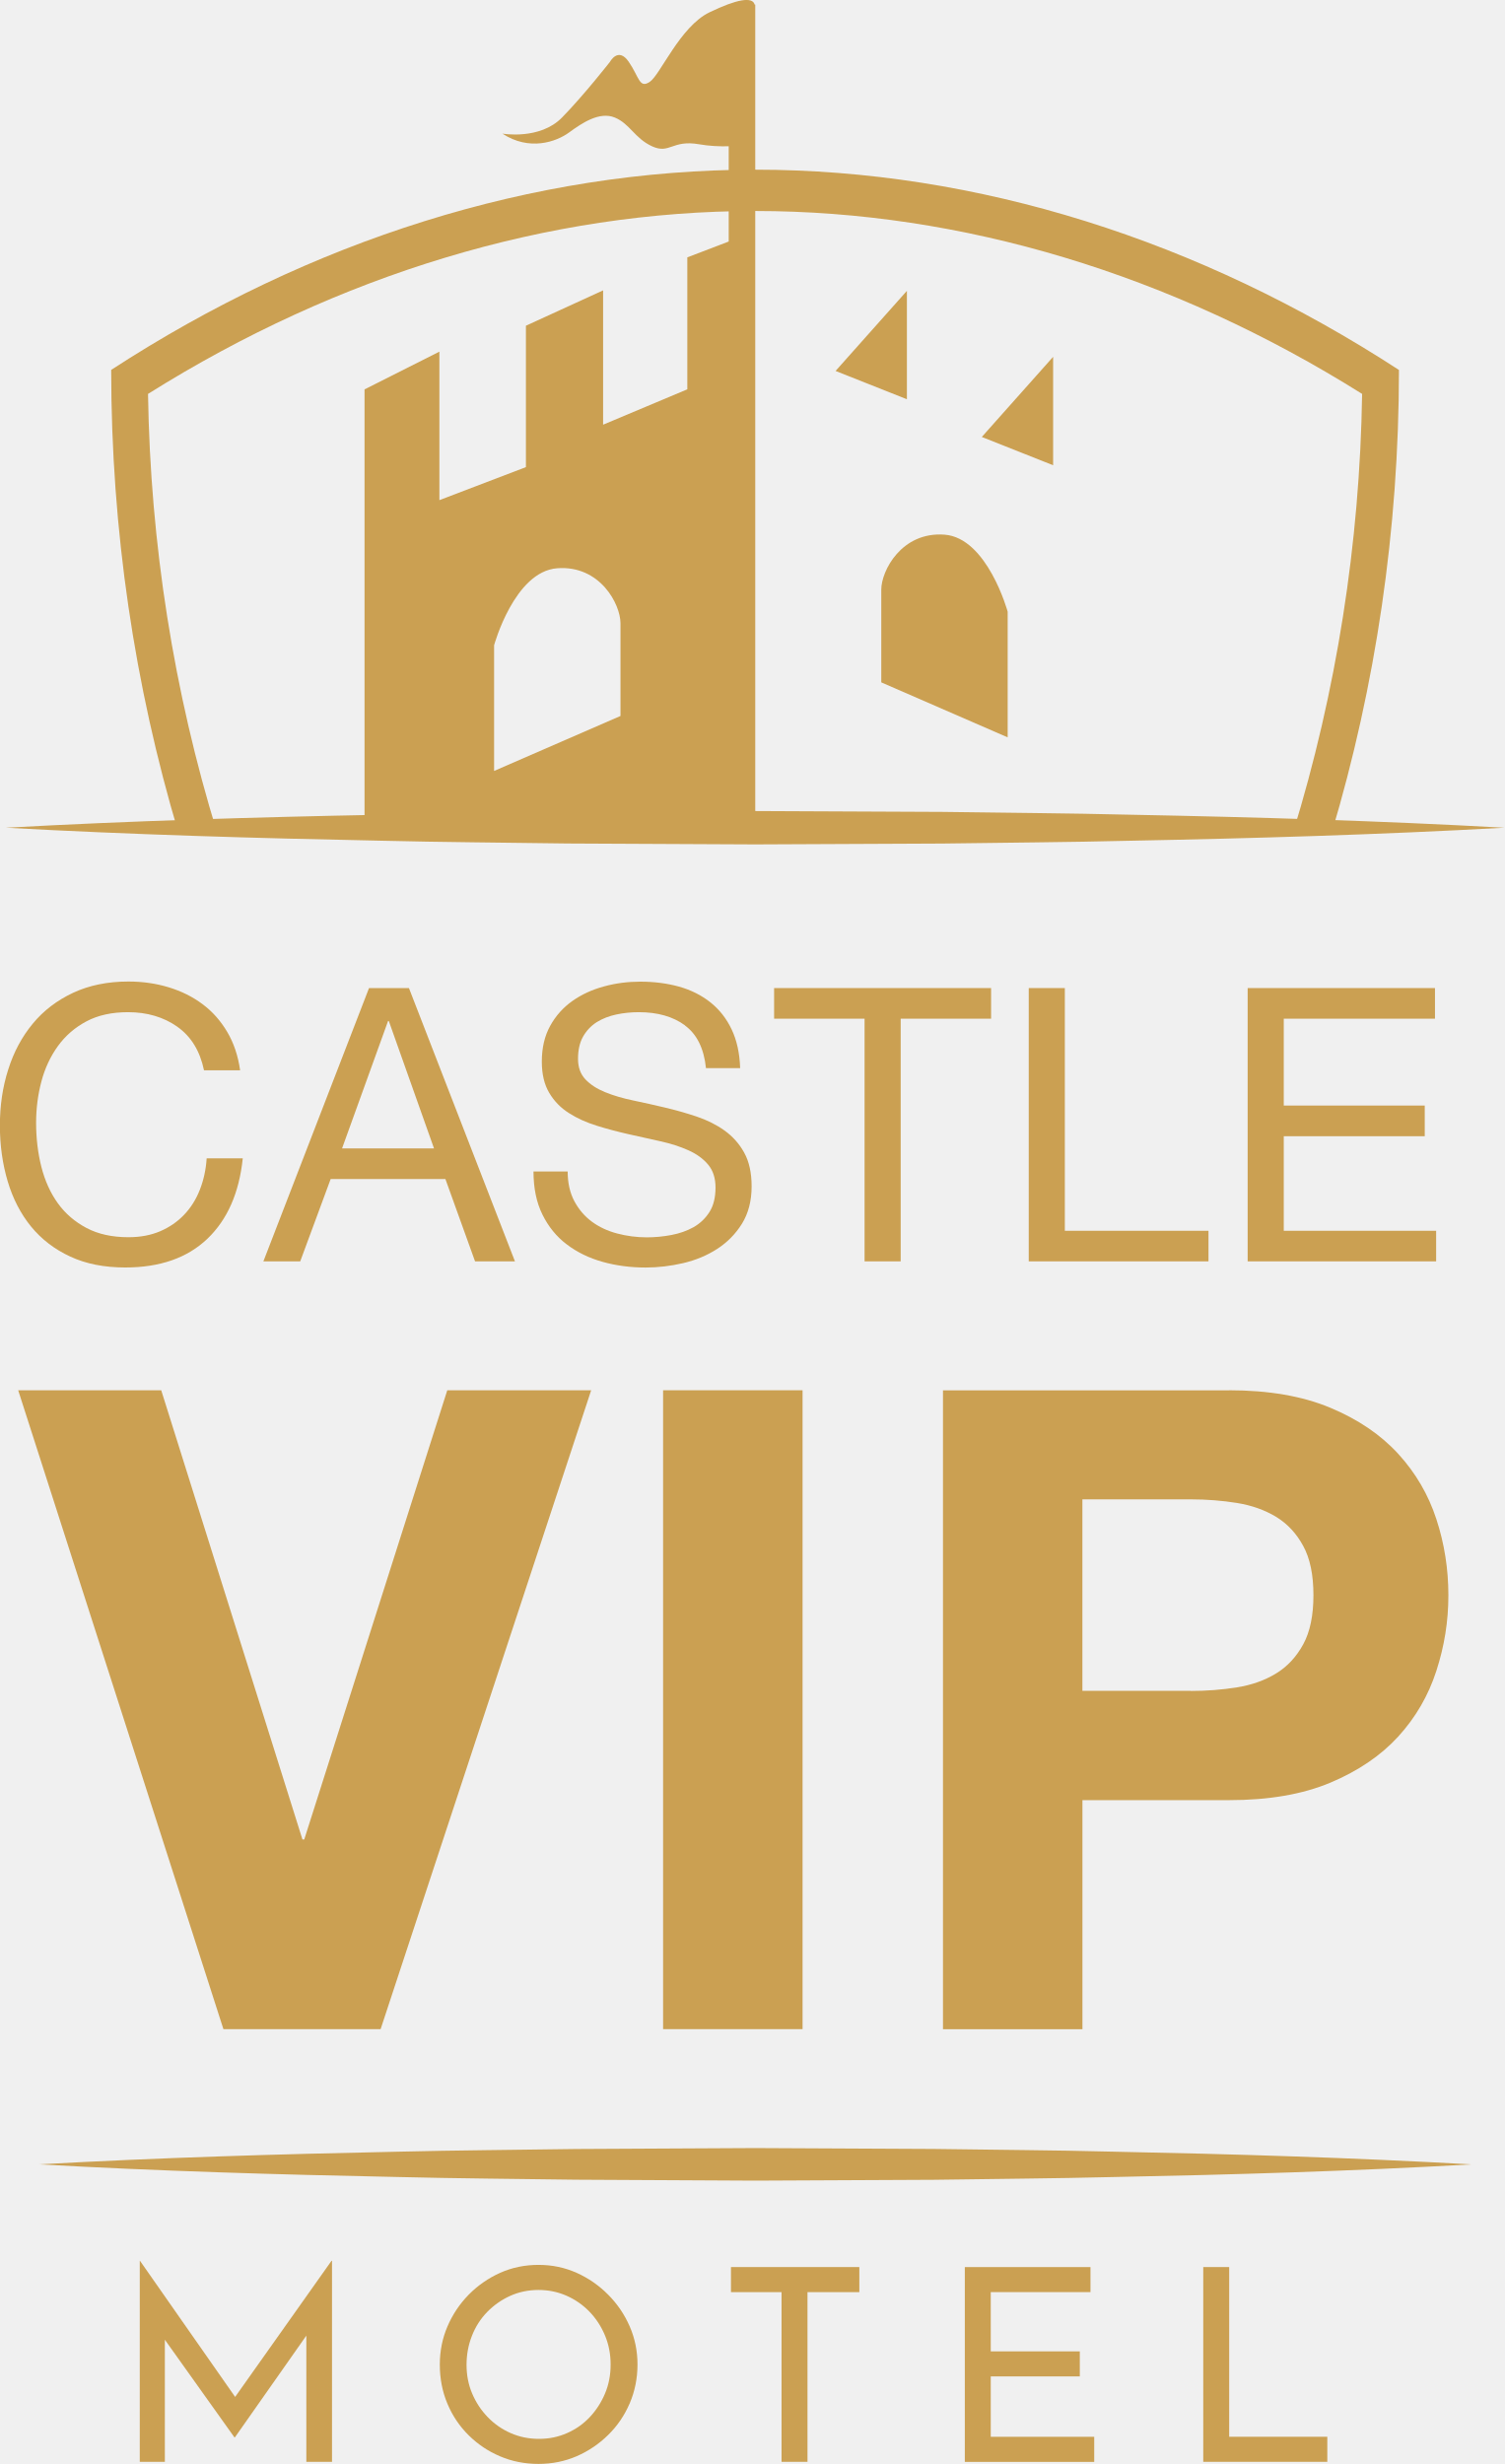
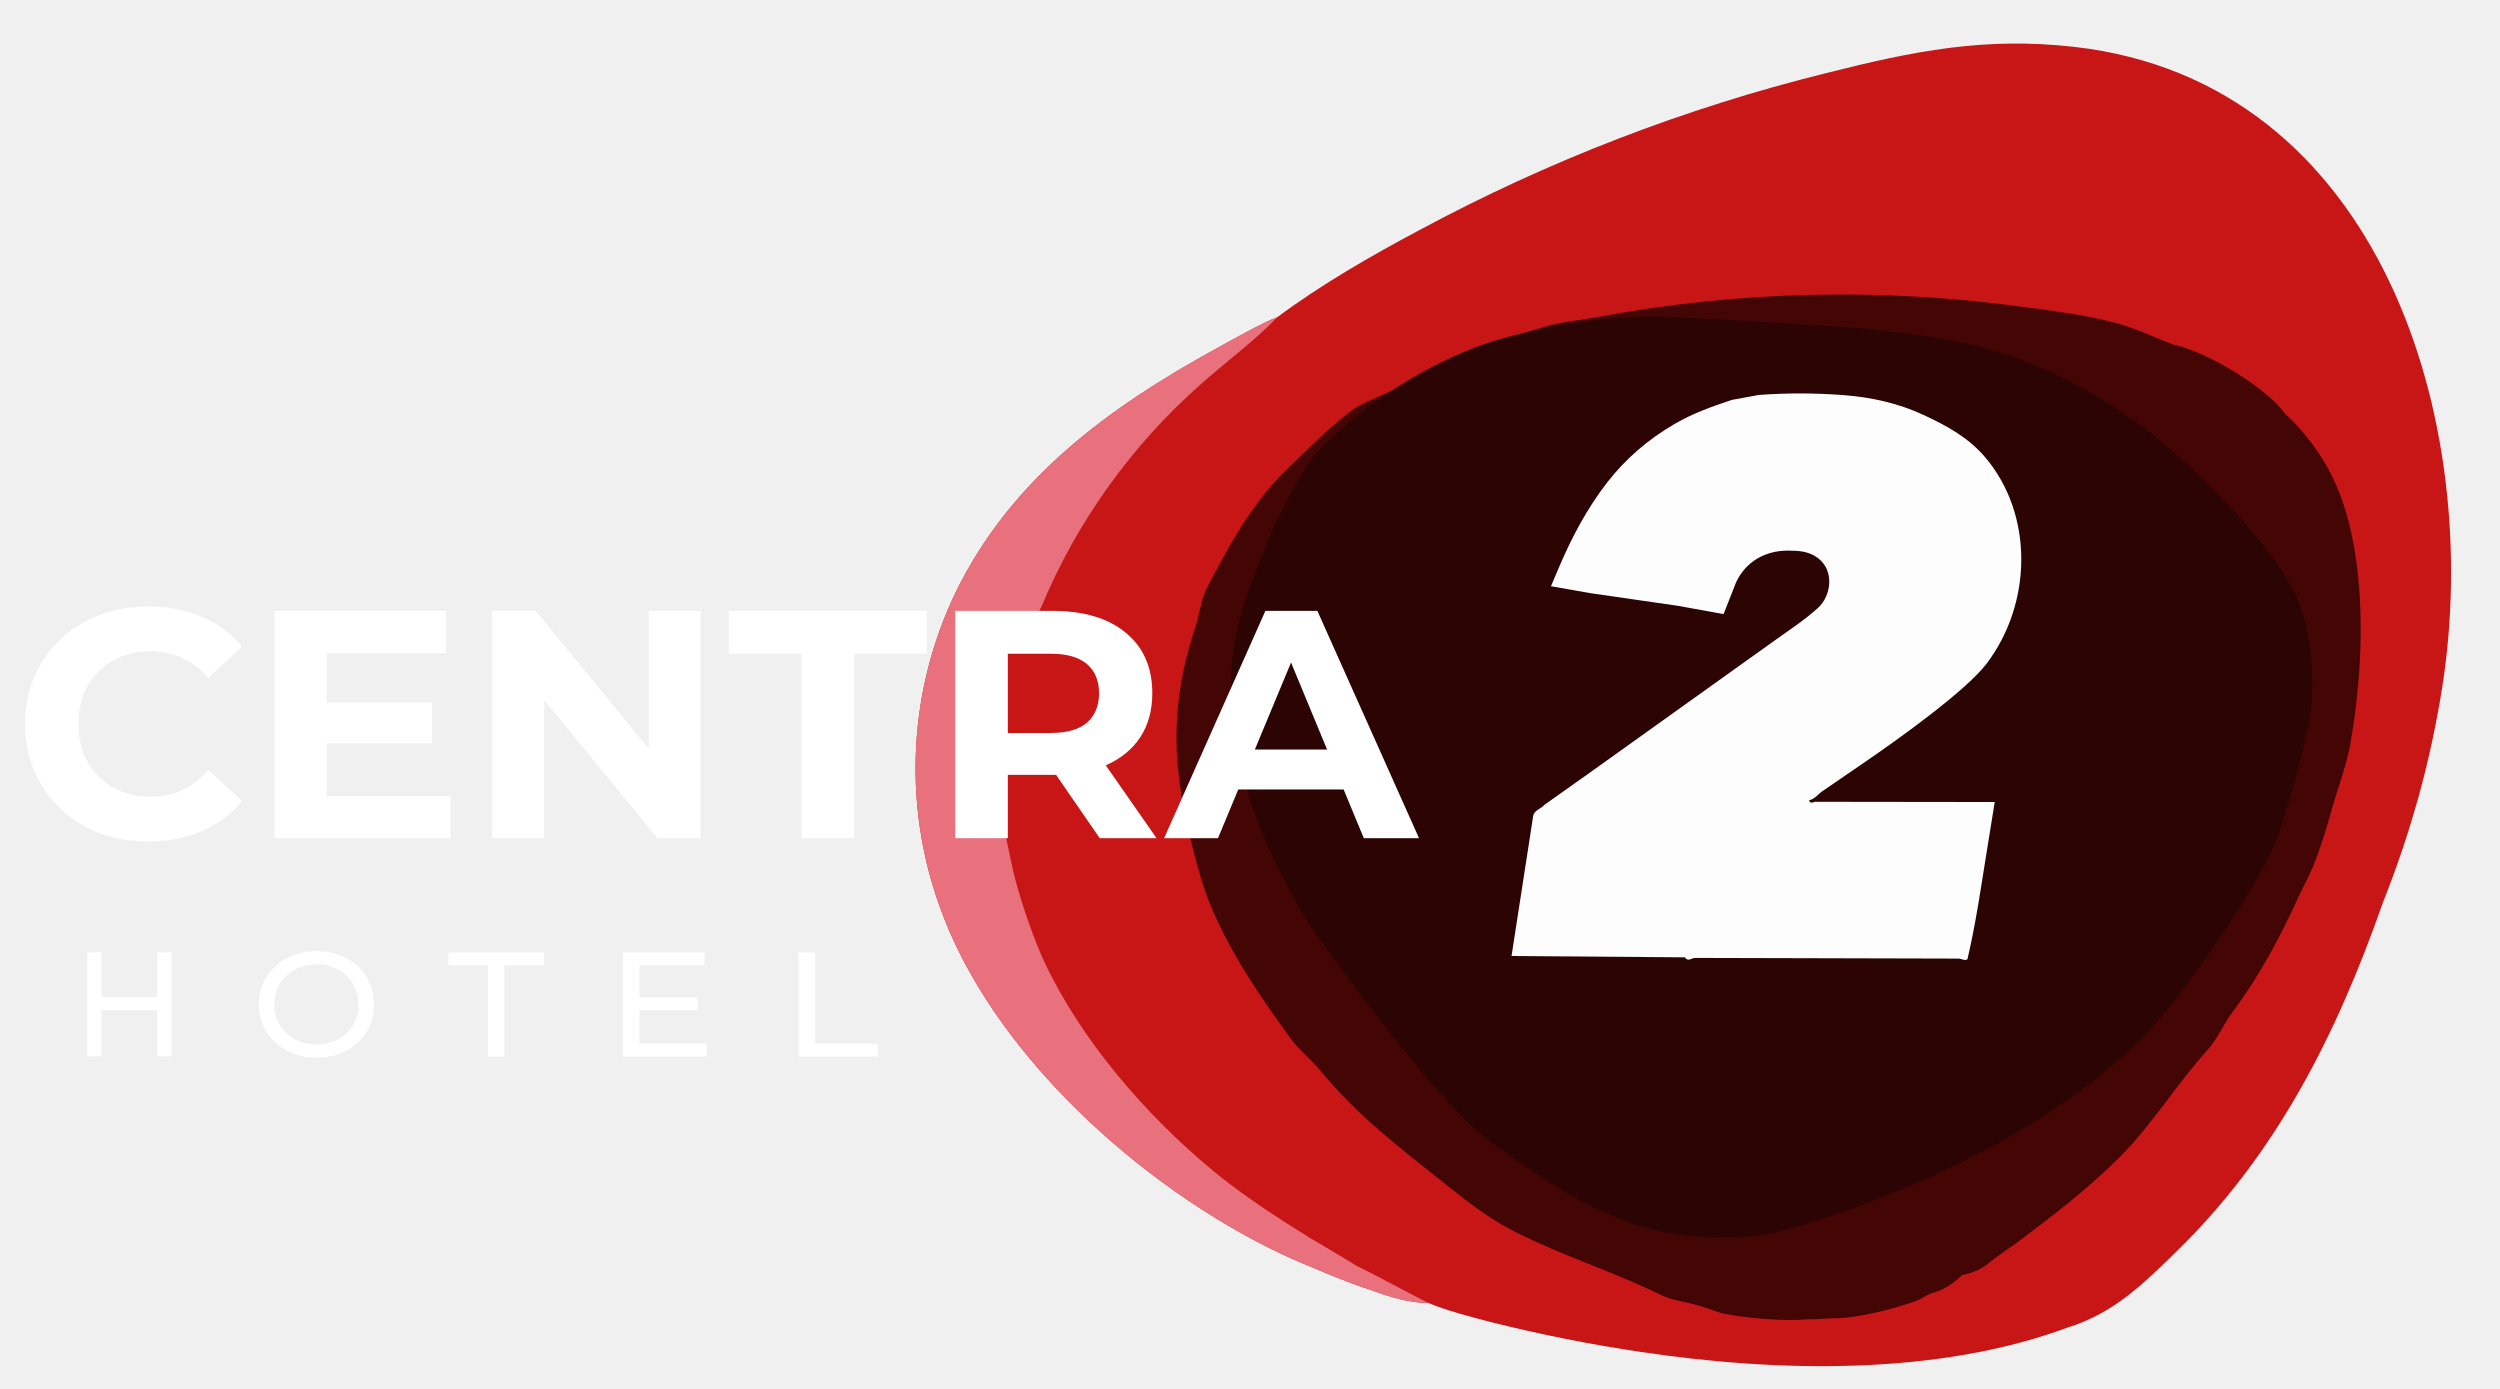
- <svg xmlns="http://www.w3.org/2000/svg" width="58" height="95" viewBox="0 0 58 95" fill="none">
-   <g clip-path="url(#clip0_8006_588)">
-     <path d="M8.614 78.234L0.701 53.602H6.216L11.661 70.921H11.73L17.245 53.602H22.793L14.675 78.234H8.614Z" fill="#CBA052" />
-     <path d="M30.943 53.602H25.566V78.234H30.943V53.602Z" fill="#CBA052" />
-     <path d="M47.384 53.602C48.914 53.602 50.215 53.827 51.288 54.275C52.362 54.724 53.233 55.315 53.908 56.052C54.583 56.789 55.072 57.628 55.38 58.571C55.689 59.513 55.843 60.492 55.843 61.504C55.843 62.516 55.689 63.465 55.38 64.42C55.072 65.374 54.58 66.219 53.908 66.955C53.233 67.692 52.36 68.283 51.288 68.733C50.215 69.182 48.914 69.405 47.384 69.405H41.734V78.236H36.357V53.605H47.386L47.384 53.602ZM45.912 65.195C46.527 65.195 47.12 65.149 47.693 65.056C48.263 64.965 48.766 64.786 49.201 64.52C49.633 64.257 49.982 63.881 50.246 63.398C50.51 62.915 50.64 62.283 50.64 61.501C50.64 60.719 50.51 60.087 50.246 59.604C49.985 59.121 49.636 58.748 49.201 58.482C48.766 58.219 48.263 58.04 47.693 57.947C47.123 57.856 46.529 57.808 45.912 57.808H41.732V65.19H45.912V65.195Z" fill="#CBA052" />
-     <path d="M6.835 39.584C6.303 39.211 5.669 39.025 4.938 39.025C4.313 39.025 3.776 39.142 3.332 39.379C2.888 39.615 2.523 39.931 2.233 40.331C1.945 40.73 1.732 41.184 1.596 41.697C1.461 42.208 1.392 42.739 1.392 43.29C1.392 43.89 1.461 44.457 1.596 44.993C1.734 45.529 1.945 45.998 2.233 46.395C2.52 46.794 2.891 47.11 3.339 47.347C3.788 47.583 4.325 47.701 4.952 47.701C5.41 47.701 5.819 47.624 6.175 47.471C6.531 47.318 6.84 47.107 7.097 46.837C7.355 46.567 7.56 46.244 7.705 45.871C7.852 45.498 7.94 45.093 7.968 44.66H9.36C9.222 45.988 8.769 47.021 7.997 47.76C7.225 48.497 6.17 48.868 4.831 48.868C4.021 48.868 3.313 48.729 2.708 48.447C2.102 48.167 1.599 47.78 1.197 47.289C0.796 46.796 0.497 46.218 0.297 45.548C0.098 44.878 -0.004 44.16 -0.004 43.392C-0.004 42.625 0.102 41.905 0.319 41.23C0.532 40.555 0.848 39.969 1.264 39.467C1.677 38.965 2.197 38.57 2.817 38.278C3.437 37.989 4.147 37.843 4.95 37.843C5.496 37.843 6.014 37.917 6.503 38.065C6.992 38.214 7.427 38.429 7.807 38.714C8.189 38.998 8.505 39.355 8.759 39.783C9.013 40.211 9.179 40.706 9.258 41.266H7.866C7.709 40.517 7.365 39.957 6.833 39.584" fill="#CBA052" />
-     <path d="M15.767 38.095L19.854 48.632H18.316L17.173 45.458H12.749L11.575 48.632H10.155L14.228 38.095H15.767ZM16.734 44.278L14.991 39.365H14.962L13.188 44.278H16.734Z" fill="#CBA052" />
-     <path d="M26.412 39.534C25.948 39.194 25.355 39.025 24.63 39.025C24.338 39.025 24.049 39.053 23.766 39.113C23.483 39.173 23.232 39.271 23.011 39.407C22.792 39.546 22.616 39.73 22.483 39.962C22.351 40.194 22.286 40.481 22.286 40.826C22.286 41.151 22.381 41.414 22.571 41.615C22.761 41.816 23.015 41.981 23.334 42.11C23.652 42.24 24.011 42.345 24.41 42.428C24.811 42.512 25.217 42.603 25.633 42.701C26.048 42.799 26.454 42.914 26.856 43.048C27.255 43.182 27.616 43.361 27.932 43.586C28.25 43.814 28.504 44.098 28.694 44.443C28.884 44.787 28.979 45.22 28.979 45.742C28.979 46.301 28.853 46.782 28.606 47.182C28.357 47.581 28.036 47.904 27.647 48.155C27.257 48.406 26.82 48.588 26.336 48.701C25.854 48.813 25.371 48.87 24.892 48.87C24.305 48.87 23.752 48.796 23.229 48.65C22.707 48.502 22.248 48.28 21.852 47.978C21.455 47.679 21.144 47.294 20.914 46.828C20.683 46.361 20.569 45.806 20.569 45.167H21.887C21.887 45.61 21.973 45.99 22.144 46.311C22.315 46.632 22.541 46.895 22.818 47.1C23.096 47.306 23.422 47.459 23.792 47.557C24.163 47.655 24.545 47.706 24.934 47.706C25.248 47.706 25.561 47.677 25.88 47.617C26.198 47.557 26.483 47.457 26.737 47.316C26.991 47.172 27.195 46.978 27.352 46.732C27.509 46.486 27.587 46.17 27.587 45.787C27.587 45.423 27.492 45.129 27.302 44.902C27.112 44.675 26.858 44.49 26.54 44.349C26.222 44.206 25.863 44.091 25.462 44.002C25.06 43.914 24.654 43.823 24.239 43.73C23.823 43.636 23.415 43.529 23.015 43.404C22.614 43.28 22.256 43.12 21.937 42.916C21.619 42.716 21.365 42.455 21.175 42.134C20.985 41.814 20.89 41.414 20.89 40.931C20.89 40.4 20.997 39.941 21.213 39.551C21.427 39.163 21.714 38.843 22.07 38.592C22.427 38.34 22.833 38.154 23.286 38.032C23.74 37.907 24.208 37.848 24.685 37.848C25.222 37.848 25.721 37.912 26.179 38.039C26.637 38.168 27.041 38.369 27.388 38.644C27.734 38.919 28.008 39.266 28.207 39.685C28.407 40.103 28.518 40.601 28.537 41.182H27.219C27.141 40.424 26.87 39.876 26.407 39.536" fill="#CBA052" />
-     <path d="M29.846 39.276V38.095H38.212V39.276H34.726V48.632H33.334V39.276H29.846Z" fill="#CBA052" />
-     <path d="M41.055 38.095V47.453H46.594V48.632H39.664V38.095H41.055Z" fill="#CBA052" />
-     <path d="M55.326 38.095V39.276H49.496V42.625H54.932V43.807H49.496V47.453H55.371V48.632H48.104V38.095H55.326Z" fill="#CBA052" />
-     <path d="M1.497 83.448C6.099 83.19 10.702 83.054 15.304 82.96C17.606 82.903 19.907 82.891 22.208 82.855L29.112 82.819L36.016 82.853C38.317 82.889 40.618 82.898 42.92 82.958C47.522 83.049 52.125 83.188 56.727 83.448C52.125 83.709 47.522 83.846 42.92 83.936C40.618 83.994 38.317 84.006 36.016 84.042L29.112 84.075L22.208 84.039C19.907 84.006 17.606 83.992 15.304 83.934C10.702 83.841 6.099 83.707 1.497 83.446" fill="#CBA052" />
-     <path d="M8.374 32.111C6.702 26.681 5.795 20.964 5.707 15.187C13.065 10.57 21.14 8.135 29.112 8.135C37.085 8.135 45.159 10.57 52.517 15.187C52.429 20.964 51.522 26.681 49.85 32.111H51.343C53.037 26.442 53.937 20.426 53.937 14.264C46.257 9.264 37.683 6.542 29.112 6.542C20.541 6.542 11.968 9.264 4.287 14.261C4.287 20.423 5.187 26.439 6.881 32.109H8.374V32.111Z" fill="#CBA052" />
-     <path d="M33.98 26.31L38.851 28.429V23.583C38.851 23.583 38.07 20.736 36.415 20.614C34.762 20.492 33.978 22.007 33.978 22.734V26.308L33.98 26.31Z" fill="#CBA052" />
-     <path d="M32.216 14.302L34.966 15.393V11.214L32.216 14.302Z" fill="#CBA052" />
-     <path d="M37.854 16.847L40.604 17.938V13.757L37.854 16.847Z" fill="#CBA052" />
-     <path d="M29.096 0.177C29.015 -0.139 28.402 -0.031 27.352 0.476C26.224 1.021 25.457 2.885 25.053 3.155C24.647 3.428 24.647 2.973 24.241 2.382C23.835 1.792 23.519 2.382 23.519 2.382C23.519 2.382 22.526 3.655 21.669 4.531C20.812 5.408 19.37 5.152 19.37 5.152C20.408 5.834 21.446 5.471 21.942 5.107C22.439 4.743 23.115 4.289 23.702 4.531C24.289 4.772 24.469 5.334 25.146 5.643C25.823 5.951 25.913 5.38 26.951 5.562C27.34 5.631 27.744 5.648 28.096 5.64V9.312L26.5 9.922V15.01L23.253 16.374V11.195L20.277 12.558V18.01L16.941 19.283V13.558L14.055 15.013V31.458H29.119V0.177H29.103H29.096ZM23.921 27.605L19.05 29.724V24.878C19.05 24.878 19.831 22.031 21.486 21.909C23.139 21.787 23.923 23.301 23.923 24.029V27.602L23.921 27.605Z" fill="#CBA052" />
-     <path d="M0.224 31.913C5.038 31.648 9.854 31.506 14.668 31.413C17.076 31.353 19.482 31.341 21.89 31.305L29.112 31.27L36.334 31.303C38.742 31.339 41.148 31.351 43.556 31.411C48.37 31.504 53.187 31.645 58 31.913C53.187 32.181 48.37 32.322 43.556 32.415C41.148 32.475 38.742 32.487 36.334 32.523L29.112 32.556L21.89 32.521C19.482 32.485 17.076 32.473 14.668 32.413C9.854 32.317 5.038 32.178 0.224 31.913Z" fill="#CBA052" />
-     <path d="M5.389 94.916V87.168H5.399L9.305 92.756L8.883 92.672L12.78 87.168H12.801V94.916H11.811V89.452L11.873 89.962L9.058 93.971H9.037L6.18 89.962L6.356 89.496V94.916H5.387H5.389Z" fill="#CBA052" />
-     <path d="M16.957 91.165C16.957 90.646 17.055 90.156 17.252 89.696C17.449 89.237 17.722 88.828 18.071 88.472C18.423 88.115 18.827 87.835 19.283 87.629C19.738 87.426 20.233 87.323 20.762 87.323C21.292 87.323 21.774 87.426 22.232 87.629C22.688 87.833 23.094 88.115 23.448 88.472C23.802 88.828 24.08 89.237 24.279 89.696C24.479 90.156 24.579 90.646 24.579 91.165C24.579 91.684 24.479 92.196 24.279 92.66C24.08 93.124 23.804 93.531 23.448 93.88C23.094 94.229 22.688 94.502 22.232 94.701C21.776 94.897 21.285 94.997 20.762 94.997C20.24 94.997 19.738 94.899 19.283 94.705C18.824 94.511 18.423 94.241 18.071 93.894C17.72 93.547 17.447 93.143 17.252 92.679C17.055 92.215 16.957 91.71 16.957 91.163V91.165ZM17.988 91.177C17.988 91.572 18.059 91.94 18.204 92.282C18.349 92.624 18.549 92.928 18.803 93.191C19.057 93.454 19.351 93.66 19.689 93.808C20.026 93.957 20.389 94.031 20.781 94.031C21.173 94.031 21.527 93.957 21.864 93.808C22.201 93.66 22.493 93.454 22.74 93.191C22.987 92.928 23.184 92.624 23.327 92.282C23.472 91.94 23.543 91.567 23.543 91.165C23.543 90.763 23.472 90.397 23.327 90.048C23.182 89.699 22.983 89.392 22.729 89.129C22.474 88.866 22.178 88.66 21.843 88.512C21.506 88.364 21.145 88.29 20.76 88.29C20.375 88.29 20.005 88.366 19.667 88.519C19.33 88.672 19.036 88.88 18.781 89.141C18.527 89.404 18.33 89.711 18.195 90.06C18.057 90.409 17.988 90.782 17.988 91.177Z" fill="#CBA052" />
-     <path d="M28.183 87.407H33.132V88.374H31.133V94.916H30.133V88.374H28.183V87.407Z" fill="#CBA052" />
-     <path d="M37.196 87.407H42.044V88.374H38.199V90.658H41.633V91.624H38.199V93.952H42.188V94.918H37.199V87.41L37.196 87.407Z" fill="#CBA052" />
-     <path d="M46.392 87.407H47.392V93.95H51.175V94.916H46.392V87.407Z" fill="#CBA052" />
-   </g>
-   <defs>
-     <clipPath id="clip0_8006_588">
-       <rect width="58" height="95" fill="white" />
-     </clipPath>
-   </defs>
+ <svg xmlns="http://www.w3.org/2000/svg" width="144" height="80" viewBox="0 0 144 80" fill="none">
+   <path d="M73.573 18.269C76.099 16.388 78.989 14.725 81.767 13.249C89.164 9.269 97.031 6.233 105.182 4.212C110.223 2.94 114.313 2.112 119.495 2.702C137.183 4.718 143.087 24.388 140.662 39.647C139.979 43.941 138.857 47.951 137.246 52.011C134.595 59.565 131.135 66.474 125.327 72.124C123.405 73.995 121.756 75.628 119.11 76.461C111.569 79.26 102.361 79.044 94.52 77.872C91.611 77.441 88.725 76.867 85.871 76.151C84.96 75.921 83.16 75.444 82.294 75.056C81.163 75.032 80.093 74.726 79.041 74.326C77.922 74.004 74.94 72.757 73.861 72.249C65.828 68.462 57.062 60.651 54.084 52.095C52 46.226 52.341 39.768 55.03 34.151C58.222 27.593 63.809 23.512 70.058 20.077C70.856 19.638 72.852 18.518 73.573 18.269Z" fill="#C81616" />
+   <path fill-rule="evenodd" clip-rule="evenodd" d="M73.573 18.27C72.359 19.558 70.484 20.946 69.127 22.166C65.157 25.681 62.03 30.05 59.985 34.944C59.106 36.72 59.092 36.522 57.745 36.507C57.509 40.559 55.788 43.914 55.789 48.014C56.478 48.02 57.221 48.01 57.904 48.063C58.113 48.93 58.275 49.906 58.502 50.741C58.885 52.153 59.554 54.126 60.173 55.443C62.29 59.943 66.028 64.256 69.853 67.422C71.561 68.835 73.526 70.108 75.399 71.272C75.695 71.455 77.996 72.798 78.08 72.883C79.479 73.561 80.869 74.35 82.293 75.057C81.163 75.033 80.093 74.727 79.041 74.326C77.922 74.004 74.939 72.758 73.861 72.249C65.827 68.463 57.062 60.651 54.084 52.096C52 46.227 52.34 39.768 55.03 34.151C58.221 27.593 63.809 23.512 70.057 20.077C70.856 19.638 72.851 18.518 73.573 18.27Z" fill="#E9707D" />
+   <path fill-rule="evenodd" clip-rule="evenodd" d="M92.038 18.257C100.109 16.756 108.369 16.559 116.503 17.675C118.252 17.901 119.82 18.102 121.555 18.52C122.967 18.861 123.868 19.355 125.196 19.852C127.042 20.218 130.597 22.338 131.663 23.882C132.107 24.239 132.514 24.744 132.878 25.183C134.81 27.517 135.536 30.317 135.836 33.288C136.15 36.393 135.915 39.846 135.364 42.935C135.159 44.081 134.612 45.541 134.299 46.669C133.984 47.8 133.648 48.886 133.206 49.975C132.996 50.493 132.645 51.11 132.41 51.627C131.351 53.958 130.132 56.244 128.592 58.294C128.116 58.927 127.701 59.877 127.18 60.449C125.383 62.418 123.982 64.766 122.099 66.647C120.269 68.475 118.232 70.036 116.168 71.581C115.734 71.905 115.203 72.244 114.797 72.56C114.213 73.057 113.776 73.281 113.013 73.453C112.486 73.949 111.958 74.315 111.244 74.496L111.179 74.522C110.938 74.614 110.657 74.828 110.379 74.931C109.188 75.371 106.832 75.977 105.53 75.932C105.01 75.971 104.606 75.994 104.08 75.99C102.93 76.133 100.526 75.916 99.329 75.675C98.882 75.585 98.239 75.287 97.785 75.186C97.12 74.992 96.303 74.9 95.68 74.594C93.352 73.45 90.828 72.607 88.485 71.535C86.07 70.457 85.078 69.647 83.057 68.048C80.601 66.104 78.121 64.179 76.107 61.734C75.605 61.101 74.85 60.514 74.379 59.871C72.42 57.203 70.094 53.776 69.172 50.571C68.57 48.493 68.029 46.277 67.837 44.127C67.586 41.333 67.997 38.603 68.907 35.958C69.079 35.4 69.156 34.744 69.372 34.206C69.658 33.494 70.091 32.812 70.446 32.13C71.38 30.419 72.558 28.56 73.971 27.188C75.167 26.025 76.502 24.663 77.834 23.66C78.517 23.145 79.802 22.734 80.556 22.288C81.171 21.926 81.854 21.579 82.488 21.247C84.617 20.369 86.839 19.447 89.046 18.793C89.883 18.545 91.157 18.422 92.038 18.257Z" fill="#440605" />
+   <path d="M71.202 36.55C71.786 33.66 74.364 27.531 76.096 25.795C80.146 21.735 84.677 20.123 85.304 19.885C85.304 19.885 89.803 18.231 95.507 18.232C96.508 18.232 106.205 18.816 106.815 18.878C112.12 19.418 117.055 19.87 123.505 24.654C126.13 26.601 130.945 31.368 132.271 34.357C133.406 36.917 133.173 39.755 133.149 40.559C133.119 41.586 131.757 47.105 130.805 49.106C129.565 51.709 126.28 56.516 124.385 58.688C116.958 67.201 102.719 70.963 101.674 71.134C101.023 71.241 100.558 71.252 99.891 71.269C95.134 71.39 91.996 70.269 85.81 65.736C82.464 63.285 75.555 53.517 75.222 52.959C71.086 46.038 70.365 40.69 71.201 36.55L71.202 36.55Z" fill="#2B0403" />
+   <path d="M9.042 60.846V54.858H9.877V60.846H9.042ZM5.021 60.846V54.858H5.856V60.846H5.021ZM5.773 58.177V57.433H9.118V58.177H5.773Z" fill="white" />
+   <path d="M18.236 60.923C17.759 60.923 17.316 60.845 16.905 60.691C16.5 60.537 16.149 60.322 15.851 60.048C15.553 59.768 15.321 59.442 15.154 59.07C14.987 58.698 14.904 58.292 14.904 57.852C14.904 57.412 14.987 57.006 15.154 56.634C15.321 56.263 15.553 55.94 15.851 55.665C16.149 55.385 16.5 55.168 16.905 55.013C17.31 54.859 17.753 54.782 18.236 54.782C18.712 54.782 19.15 54.859 19.549 55.013C19.954 55.162 20.305 55.376 20.603 55.657C20.906 55.931 21.139 56.254 21.299 56.626C21.466 56.997 21.549 57.406 21.549 57.852C21.549 58.298 21.466 58.707 21.299 59.079C21.139 59.45 20.906 59.776 20.603 60.056C20.305 60.331 19.954 60.545 19.549 60.7C19.15 60.848 18.712 60.923 18.236 60.923ZM18.236 60.159C18.581 60.159 18.9 60.102 19.191 59.988C19.489 59.873 19.745 59.713 19.959 59.507C20.18 59.296 20.35 59.05 20.469 58.77C20.594 58.49 20.656 58.184 20.656 57.852C20.656 57.52 20.594 57.215 20.469 56.934C20.35 56.654 20.18 56.411 19.959 56.206C19.745 55.994 19.489 55.831 19.191 55.717C18.9 55.602 18.581 55.545 18.236 55.545C17.884 55.545 17.56 55.602 17.262 55.717C16.97 55.831 16.714 55.994 16.494 56.206C16.274 56.411 16.101 56.654 15.976 56.934C15.857 57.215 15.797 57.52 15.797 57.852C15.797 58.184 15.857 58.49 15.976 58.77C16.101 59.05 16.274 59.296 16.494 59.507C16.714 59.713 16.97 59.873 17.262 59.988C17.56 60.102 17.884 60.159 18.236 60.159Z" fill="white" />
+   <path d="M28.11 60.864V55.605H25.824V54.858H31.338V55.605H29.053V60.864H28.11Z" fill="white" />
+   <path d="M35.879 60.864V54.858H40.583V55.605H36.831V60.118H40.716V60.864H35.879ZM36.745 58.179V57.45H40.173V58.179H36.745Z" fill="white" />
+   <path d="M46.001 60.864V54.858H46.953V60.118H50.562V60.864H46.001Z" fill="white" />
+   <path d="M8.535 48.472C7.525 48.472 6.584 48.31 5.711 47.986C4.851 47.649 4.103 47.175 3.467 46.564C2.831 45.953 2.332 45.236 1.97 44.413C1.621 43.59 1.447 42.686 1.447 41.701C1.447 40.716 1.621 39.812 1.97 38.989C2.332 38.166 2.831 37.449 3.467 36.838C4.115 36.227 4.87 35.76 5.73 35.436C6.59 35.099 7.532 34.931 8.554 34.931C9.689 34.931 10.711 35.13 11.621 35.529C12.544 35.916 13.317 36.489 13.941 37.25L11.996 39.045C11.547 38.534 11.048 38.154 10.499 37.904C9.951 37.643 9.352 37.512 8.704 37.512C8.093 37.512 7.532 37.611 7.02 37.811C6.509 38.011 6.067 38.297 5.692 38.671C5.318 39.045 5.025 39.488 4.813 39.999C4.614 40.511 4.514 41.078 4.514 41.701C4.514 42.325 4.614 42.892 4.813 43.403C5.025 43.915 5.318 44.357 5.692 44.731C6.067 45.105 6.509 45.392 7.02 45.592C7.532 45.791 8.093 45.891 8.704 45.891C9.352 45.891 9.951 45.766 10.499 45.517C11.048 45.255 11.547 44.862 11.996 44.339L13.941 46.134C13.317 46.895 12.544 47.474 11.621 47.873C10.711 48.273 9.683 48.472 8.535 48.472Z" fill="white" />
+   <path d="M15.804 48.279V35.186H25.698V37.618H18.816V45.847H25.942V48.279H15.804ZM18.591 42.817V40.461H24.894V42.817H18.591Z" fill="white" />
+   <path d="M28.352 48.279V35.186H30.859L38.583 44.613H37.368V35.186H40.36V48.279H37.873L30.129 38.852H31.345V48.279H28.352Z" fill="white" />
+   <path d="M46.17 48.279V37.655H41.98V35.186H53.389V37.655H49.2V48.279H46.17Z" fill="white" />
+   <path d="M55.02 48.279V35.186H60.612C62.432 35.186 63.848 35.61 64.858 36.458C65.868 37.294 66.373 38.453 66.373 39.937C66.373 40.91 66.142 41.751 65.681 42.462C65.219 43.16 64.565 43.696 63.717 44.071C62.869 44.445 61.859 44.632 60.687 44.632H56.703L58.05 43.304V48.279H55.02ZM63.343 48.279L60.07 43.528H63.305L66.616 48.279H63.343ZM58.05 43.64L56.703 42.219H60.519C61.454 42.219 62.152 42.019 62.613 41.62C63.075 41.209 63.305 40.648 63.305 39.937C63.305 39.214 63.075 38.653 62.613 38.254C62.152 37.855 61.454 37.655 60.519 37.655H56.703L58.05 36.215V43.64Z" fill="white" />
+   <path d="M67.053 48.279L72.888 35.186H75.881L81.735 48.279H78.555L73.767 36.72H74.964L70.157 48.279H67.053ZM69.97 45.473L70.775 43.173H77.508L78.331 45.473H69.97Z" fill="white" />
+   <path d="M88.314 46.976C88.384 46.668 88.796 46.563 88.958 46.359L91.851 44.308L95.825 41.465L102.192 36.913C103.066 36.288 103.915 35.738 104.706 35.025C105.496 34.311 105.673 32.861 104.705 32.139C104.185 31.752 103.615 31.716 102.995 31.715C101.68 31.712 100.563 32.336 99.996 33.546L99.279 35.372L96.647 34.895L91.625 34.169L89.335 33.767L89.783 32.712C90.526 30.964 91.398 29.309 92.572 27.792C93.636 26.415 94.959 25.292 96.448 24.424C97.509 23.804 98.591 23.425 99.743 23.037L101.297 22.75C102.938 22.63 104.532 22.634 106.166 22.757C107.774 22.877 109.319 23.219 110.768 23.889C112.117 24.511 113.371 25.191 114.341 26.333C117.15 29.634 117.057 34.746 114.442 38.208C113.247 39.79 109.349 42.57 107.451 43.872L104.948 45.588C104.706 45.754 104.534 46.031 104.195 46.1C104.32 46.348 104.44 46.183 104.56 46.183L114.897 46.196L114.419 49.159C114.088 51.207 113.803 53.222 113.327 55.239C113.226 55.373 112.956 55.215 112.82 55.215L97.632 55.176C97.426 55.176 97.24 55.422 97.051 55.142L87.064 55.067L88.315 46.974L88.314 46.976Z" fill="#FDFDFD" />
</svg>
